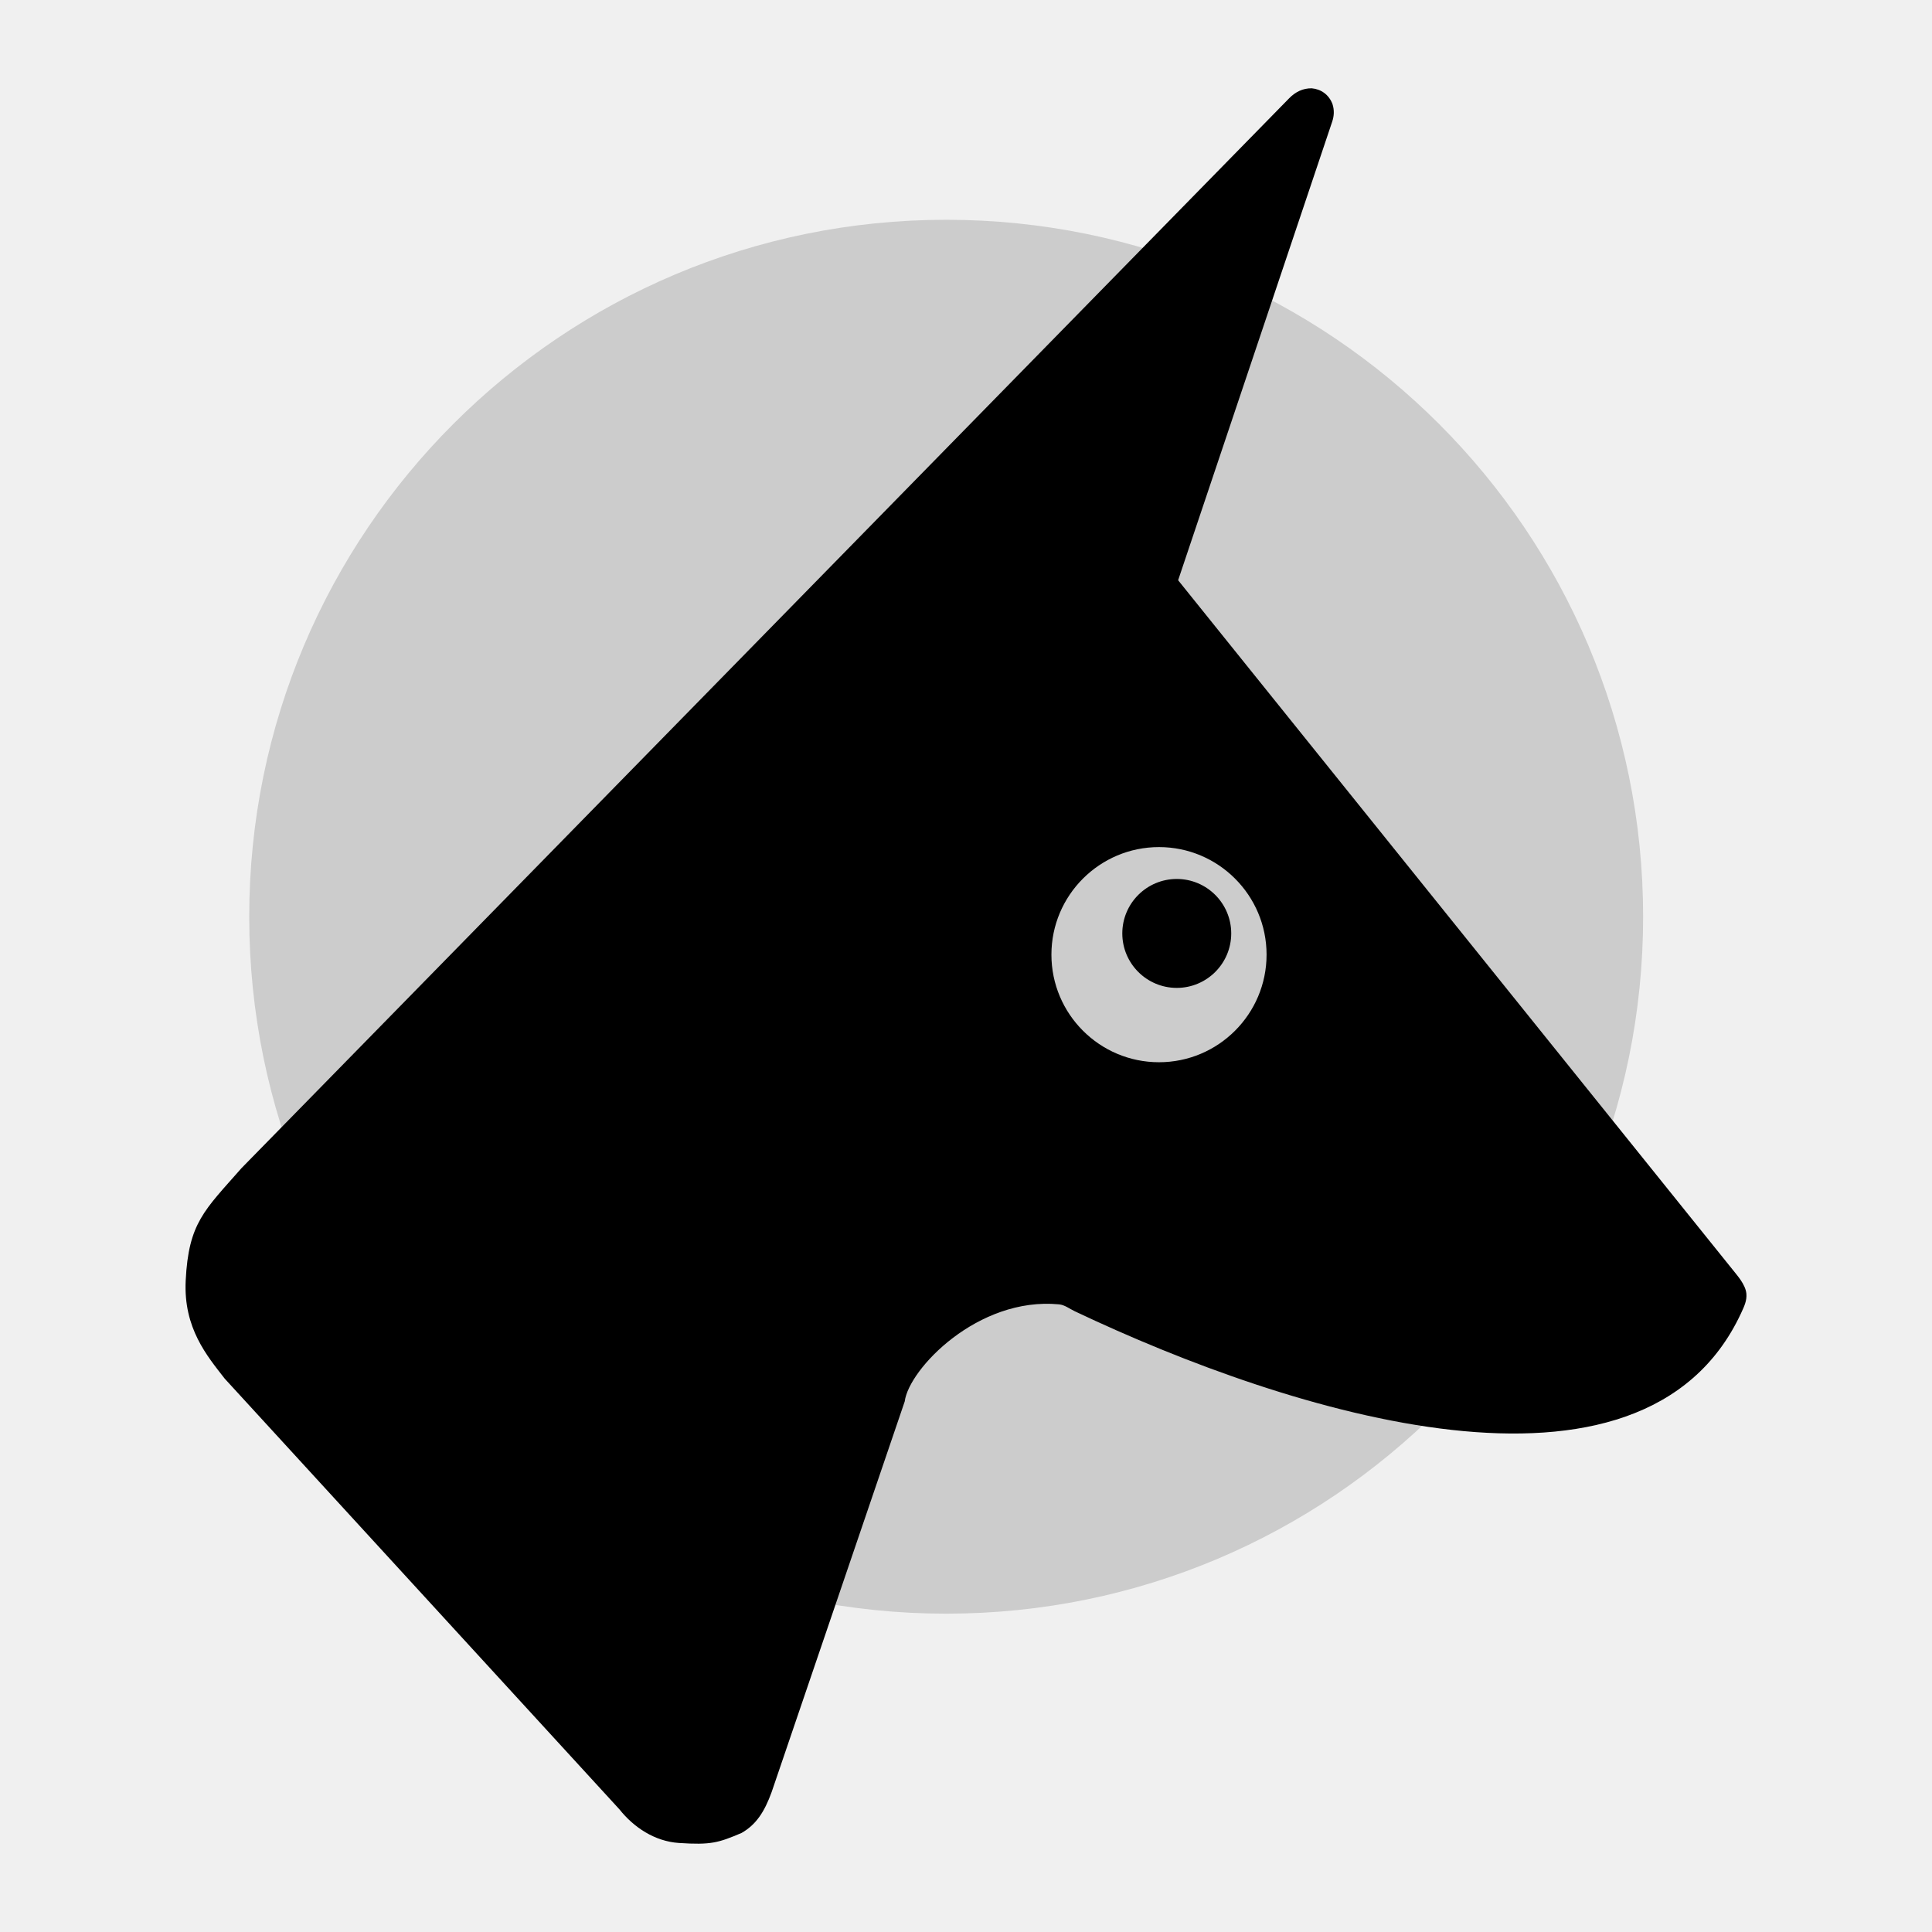
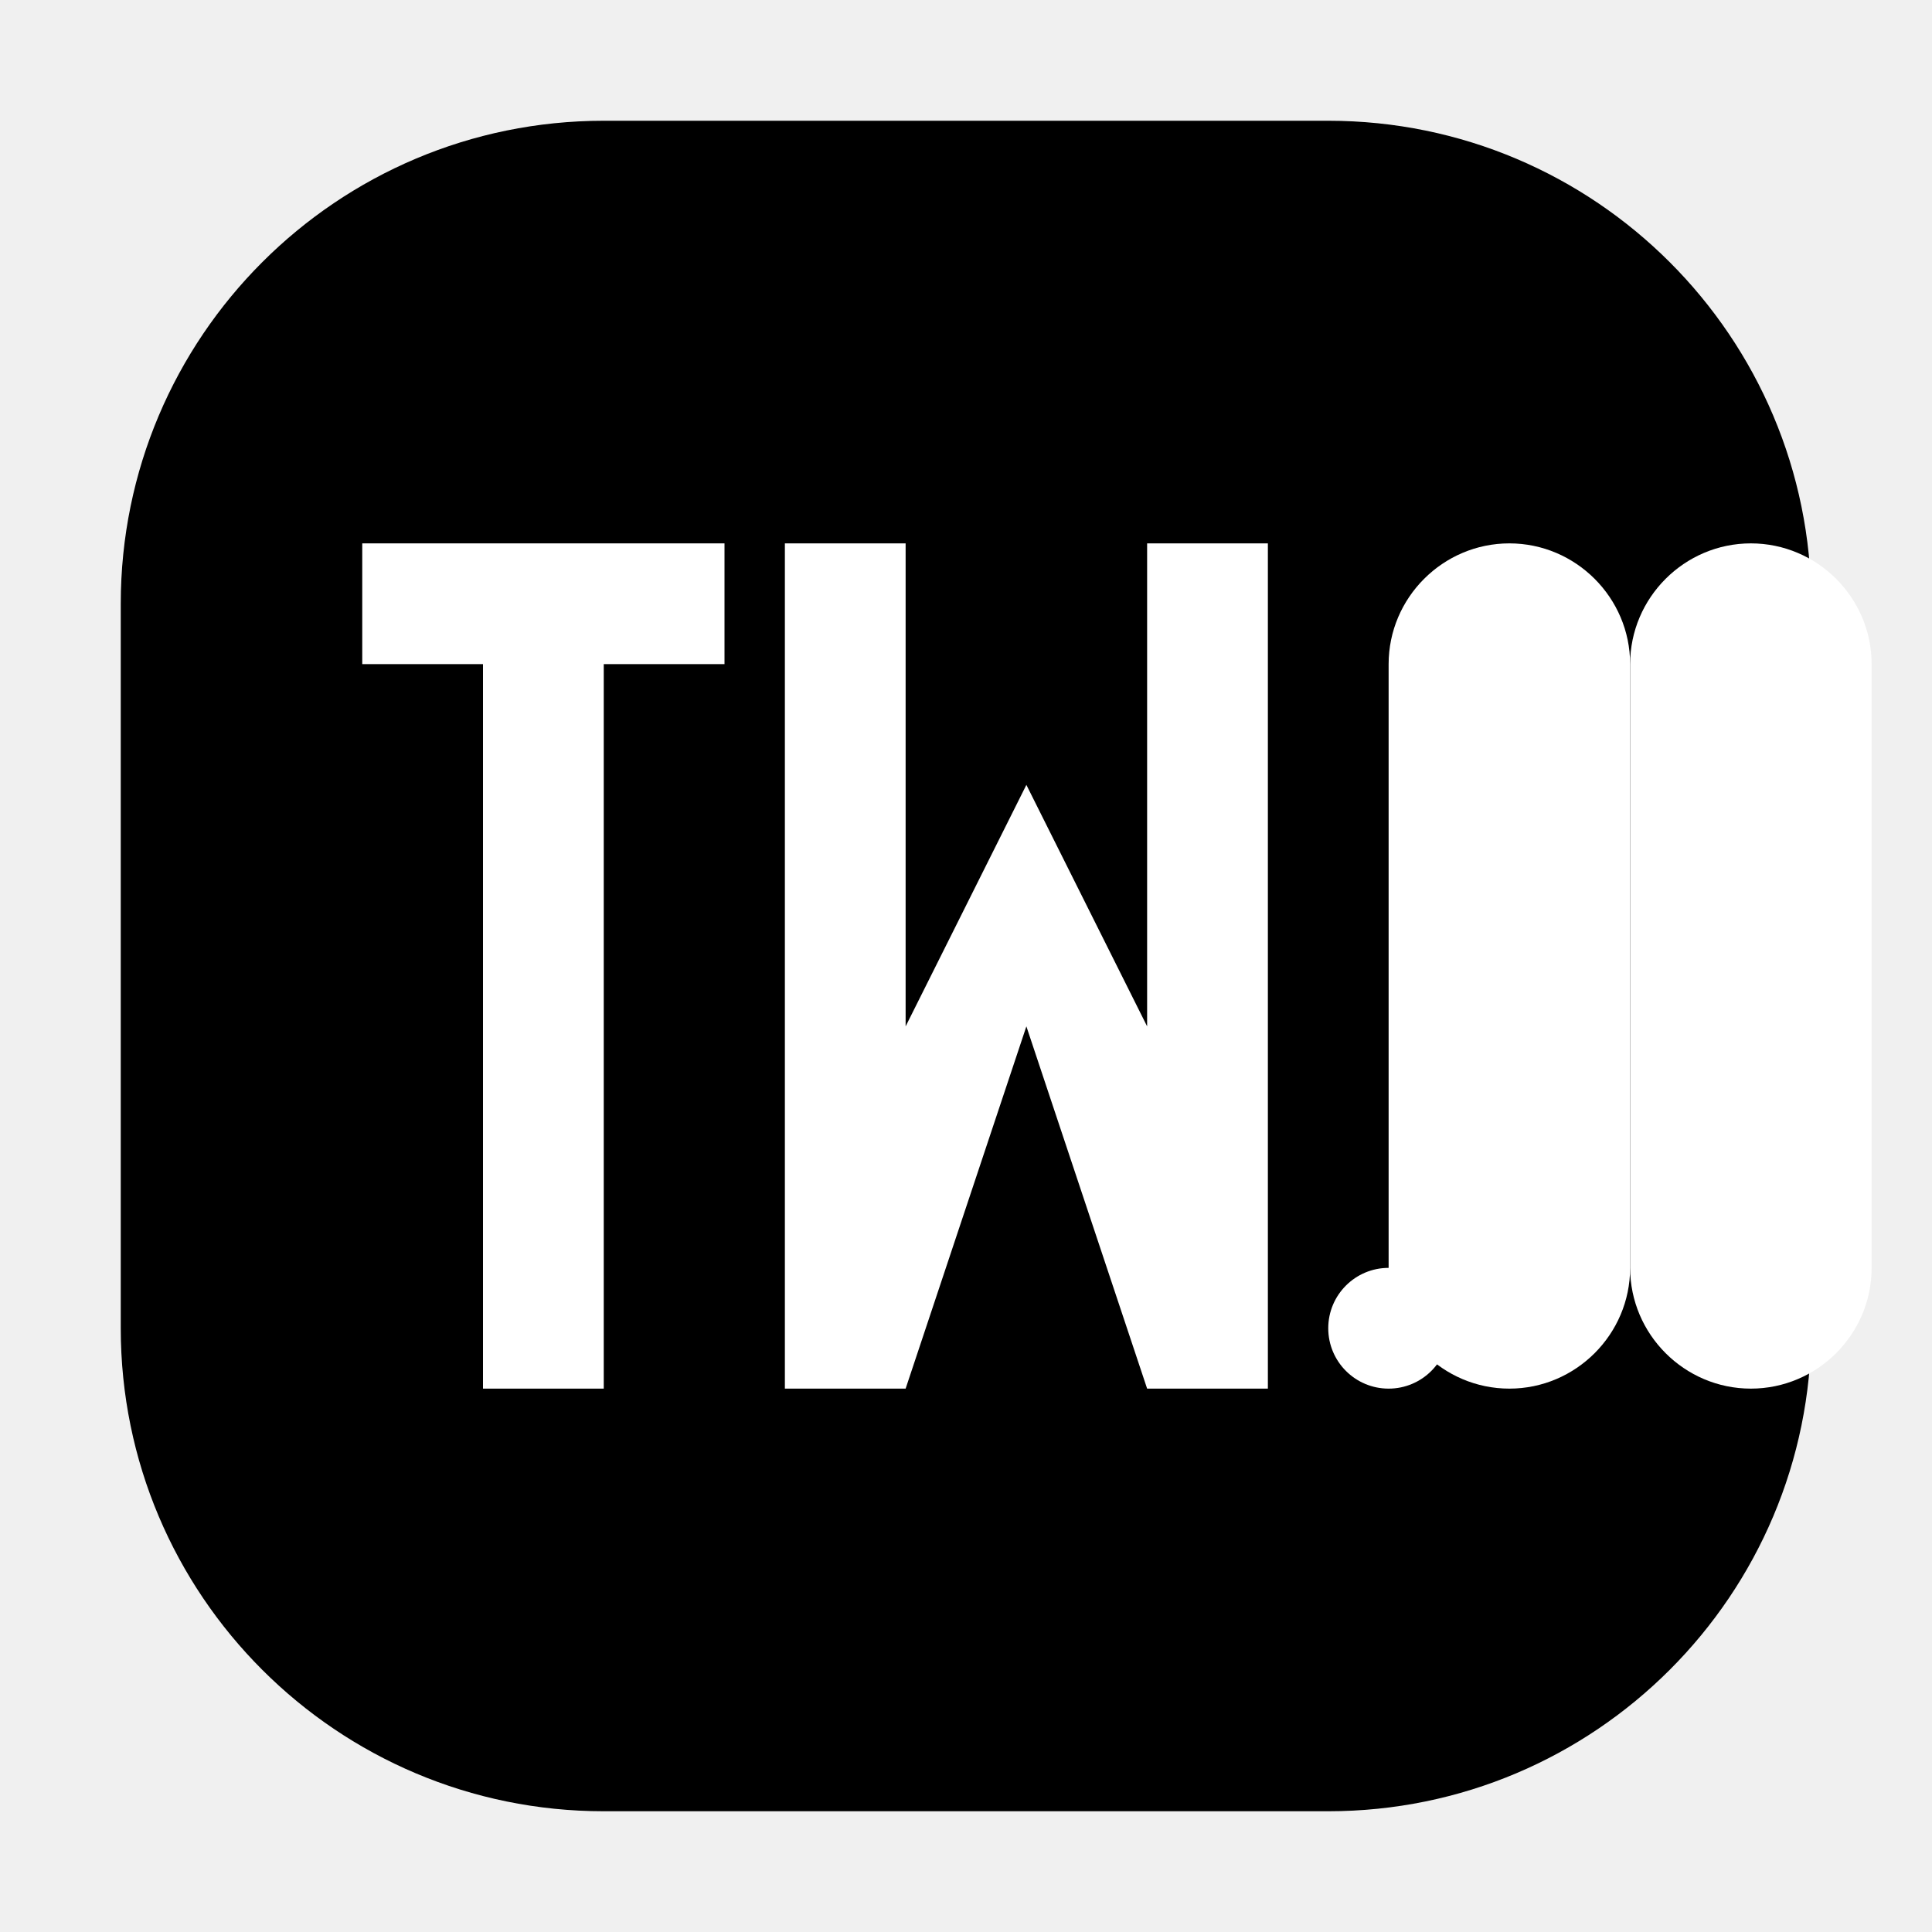
- <svg xmlns="http://www.w3.org/2000/svg" viewBox="0 0 192 192">
-   <circle fill-opacity="0.15" cx="94.03" cy="91.103" r="69.262" />
-   <path d="M67.462 183.152c3.194.214 3.935-.02 6.228-.992 1.451-.825 2.28-2.098 2.994-4.065l13.226-38.822c.407-3.214 7.267-10.419 15.336-9.648.56.053 1.035.435 1.563.686 21.42 10.166 56.423 21.215 66.215.195.323-.694.591-1.259.529-1.946-.085-.923-.964-1.866-1.31-2.315l-55.162-68.581 15.318-45.596c.175-.528.22-1.11.021-1.729-.355-.933-1.135-1.481-2.062-1.564-.875-.01-1.619.35-2.256 1.005L24.005 116.083c-3.682 4.194-5.267 5.429-5.551 11.184-.233 4.736 2.142 7.504 3.877 9.739l39.23 42.808c1.418 1.787 3.506 3.177 5.901 3.338Zm47.718-98.969c5.9 0 10.69 4.79 10.69 10.69 0 5.9-4.79 10.691-10.69 10.691-5.9 0-10.691-4.791-10.691-10.691s4.791-10.69 10.691-10.69Zm1.766 3.168a5.415 5.415 0 0 1 5.412 5.412 5.415 5.415 0 0 1-5.412 5.413 5.416 5.416 0 0 1-5.413-5.413 5.415 5.415 0 0 1 5.413-5.412Z" />
+ <svg xmlns="http://www.w3.org/2000/svg" viewBox="0 0 192 192" fill="#000">
+   <rect x="12" y="12" width="168" height="168" rx="48" ry="48" />
+   <g fill="#FFF" transform="translate(24, 42) scale(6)">
+     <path d="M2 2h6v2H6v12H4V4H2V2z" />
+     <path d="M9 2h2v8l2-4 2 4V2h2v14h-2l-2-6-2 6h-2V2z" />
+     <circle cx="19" cy="15" r="1" />
+     <path d="M21 2c1.1 0 2 0.9 2 2v10c0 1.1-0.9 2-2 2s-2-0.9-2-2V4c0-1.1 0.9-2 2-2z" />
+     <path d="M25 2c1.1 0 2 0.9 2 2v10c0 1.1-0.9 2-2 2s-2-0.9-2-2V4c0-1.1 0.9-2 2-2z" />
+   </g>
</svg>
